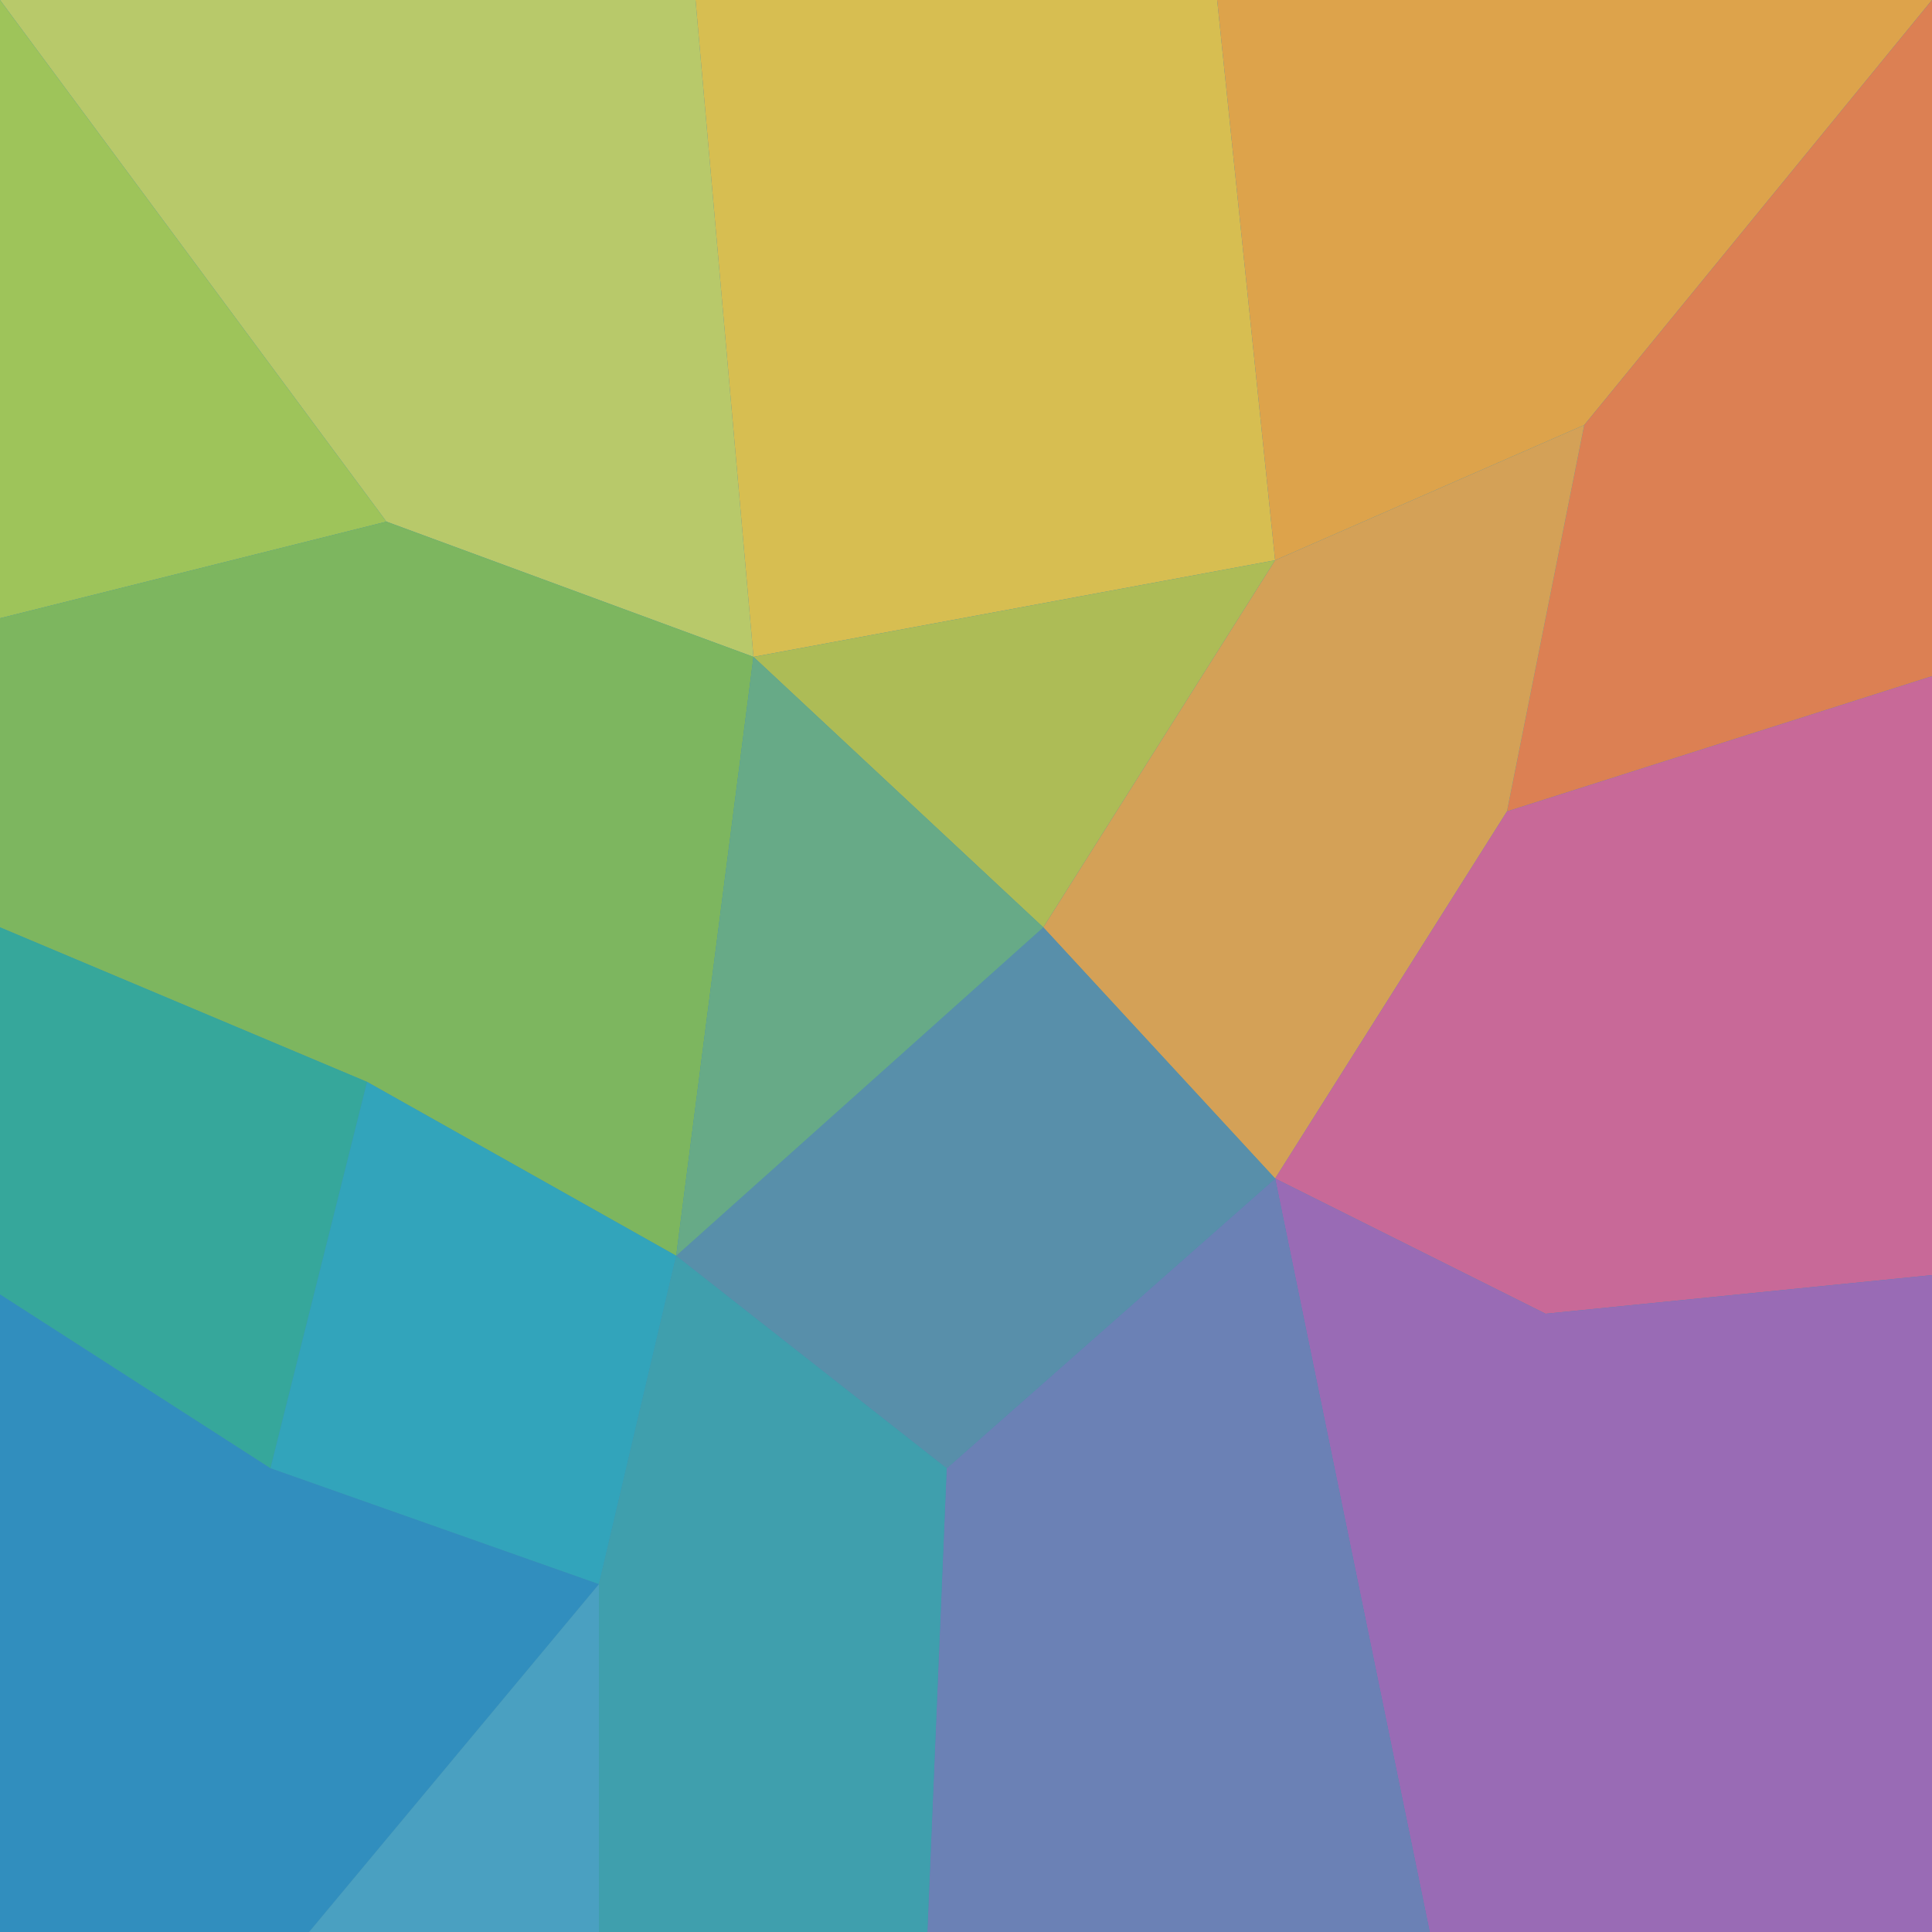
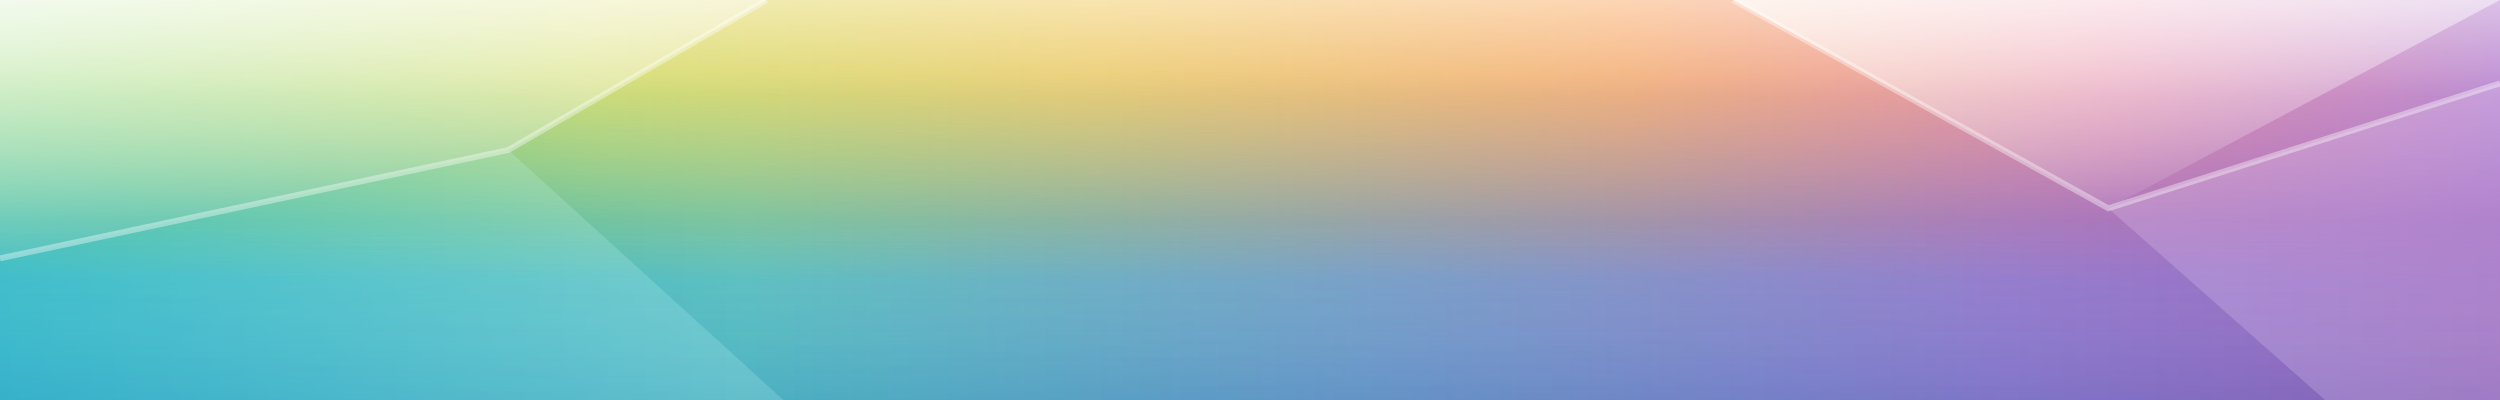
- <svg xmlns="http://www.w3.org/2000/svg" viewBox="0 0 100 100" preserveAspectRatio="none">
-   <path fill="#438eae" d="M0 0H100V100H0Z" />
-   <path fill="#b8c96a" d="M0 0H36L39 34 20 27Z" />
-   <path fill="#d7be51" d="M36 0H63L66 29 39 34Z" />
-   <path fill="#dda34b" d="M63 0H100L82 22 66 29Z" />
-   <path fill="#dc8053" d="M100 0V35L78 42 82 22Z" />
-   <path fill="#9ec45a" d="M0 0 20 27 0 32Z" />
-   <path fill="#7db65f" d="M0 32 20 27 39 34 35 65 19 56 0 48Z" />
-   <path fill="#adbc56" d="M39 34 66 29 54 48Z" />
-   <path fill="#d4a157" d="M66 29 82 22 78 42 66 61 54 48Z" />
-   <path fill="#c86998" d="M100 35V66L80 68 66 61 78 42Z" />
-   <path fill="#996bb5" d="M66 61 80 68 100 66V100H74Z" />
-   <path fill="#6b81b5" d="M66 61 74 100H48L49 76Z" />
-   <path fill="#588faa" d="M35 65 54 48 66 61 49 76Z" />
-   <path fill="#67aa87" d="M39 34 54 48 35 65Z" />
-   <path fill="#36a79b" d="M0 48 19 56 14 76 0 67Z" />
-   <path fill="#32a4bb" d="M19 56 35 65 31 82 14 76Z" />
-   <path fill="#318ebe" d="M0 67 14 76 31 82 16 100H0Z" />
-   <path fill="#3f9fad" d="M35 65 49 76 48 100H31V82Z" />
-   <path fill="#4aa0c1" d="M31 82V100H16Z" />
+ <svg xmlns="http://www.w3.org/2000/svg" viewBox="0 0 300 48" preserveAspectRatio="none">
+   <defs>
+     <linearGradient id="warm" x2="1" y2="0">
+       <stop stop-color="#83d24c" />
+       <stop offset=".24" stop-color="#d5d849" />
+       <stop offset=".44" stop-color="#efc249" />
+       <stop offset=".65" stop-color="#f9a055" />
+       <stop offset=".84" stop-color="#e77a95" />
+       <stop offset="1" stop-color="#ad73ca" />
+     </linearGradient>
+     <linearGradient id="cool" x2="1" y2="0">
+       <stop stop-color="#10abc9" />
+       <stop offset=".3" stop-color="#50becb" />
+       <stop offset=".56" stop-color="#6e9cd2" />
+       <stop offset=".8" stop-color="#8c7ad3" />
+       <stop offset="1" stop-color="#9764bd" />
+     </linearGradient>
+     <linearGradient id="cool-opacity" x2="0" y2="1">
+       <stop stop-color="#fff" stop-opacity="0" />
+       <stop offset=".18" stop-color="#fff" stop-opacity=".06" />
+       <stop offset=".7" stop-color="#fff" stop-opacity=".92" />
+       <stop offset="1" stop-color="#fff" />
+     </linearGradient>
+     <mask id="lower-refraction">
+       <path fill="url(#cool-opacity)" d="M0 0H300V48H0Z" />
+     </mask>
+     <linearGradient id="glass" x2="0" y2="1">
+       <stop stop-color="#fff" stop-opacity=".56" />
+       <stop offset=".24" stop-color="#fff" stop-opacity=".18" />
+       <stop offset=".55" stop-color="#fff" stop-opacity="0" />
+       <stop offset="1" stop-color="#234774" stop-opacity=".12" />
+     </linearGradient>
+     <linearGradient id="reflection" x1="0" y1="0" x2=".5" y2="1">
+       <stop stop-color="#fff" stop-opacity=".76" />
+       <stop offset="1" stop-color="#fff" stop-opacity=".06" />
+     </linearGradient>
+   </defs>
+   <path fill="url(#warm)" d="M0 0H300V48H0Z" />
+   <path fill="url(#cool)" mask="url(#lower-refraction)" d="M0 0H300V48H0Z" />
+   <path fill="url(#glass)" d="M0 0H300V48H0Z" />
+   <path fill="url(#reflection)" d="M0 0H92L61 18 0 31Z" />
+   <path fill="#d6ffff" fill-opacity=".18" d="M0 31 61 18 94 48H0Z" />
+   <path fill="url(#reflection)" d="M208 0H300L253 25Z" />
+   <path fill="#f8eaff" fill-opacity=".2" d="M253 25 300 10V48H279Z" />
+   <path fill="none" stroke="#fff" stroke-opacity=".38" stroke-width=".7" d="M0 31 61 18 92 0M208 0 253 25 300 10" />
</svg>
